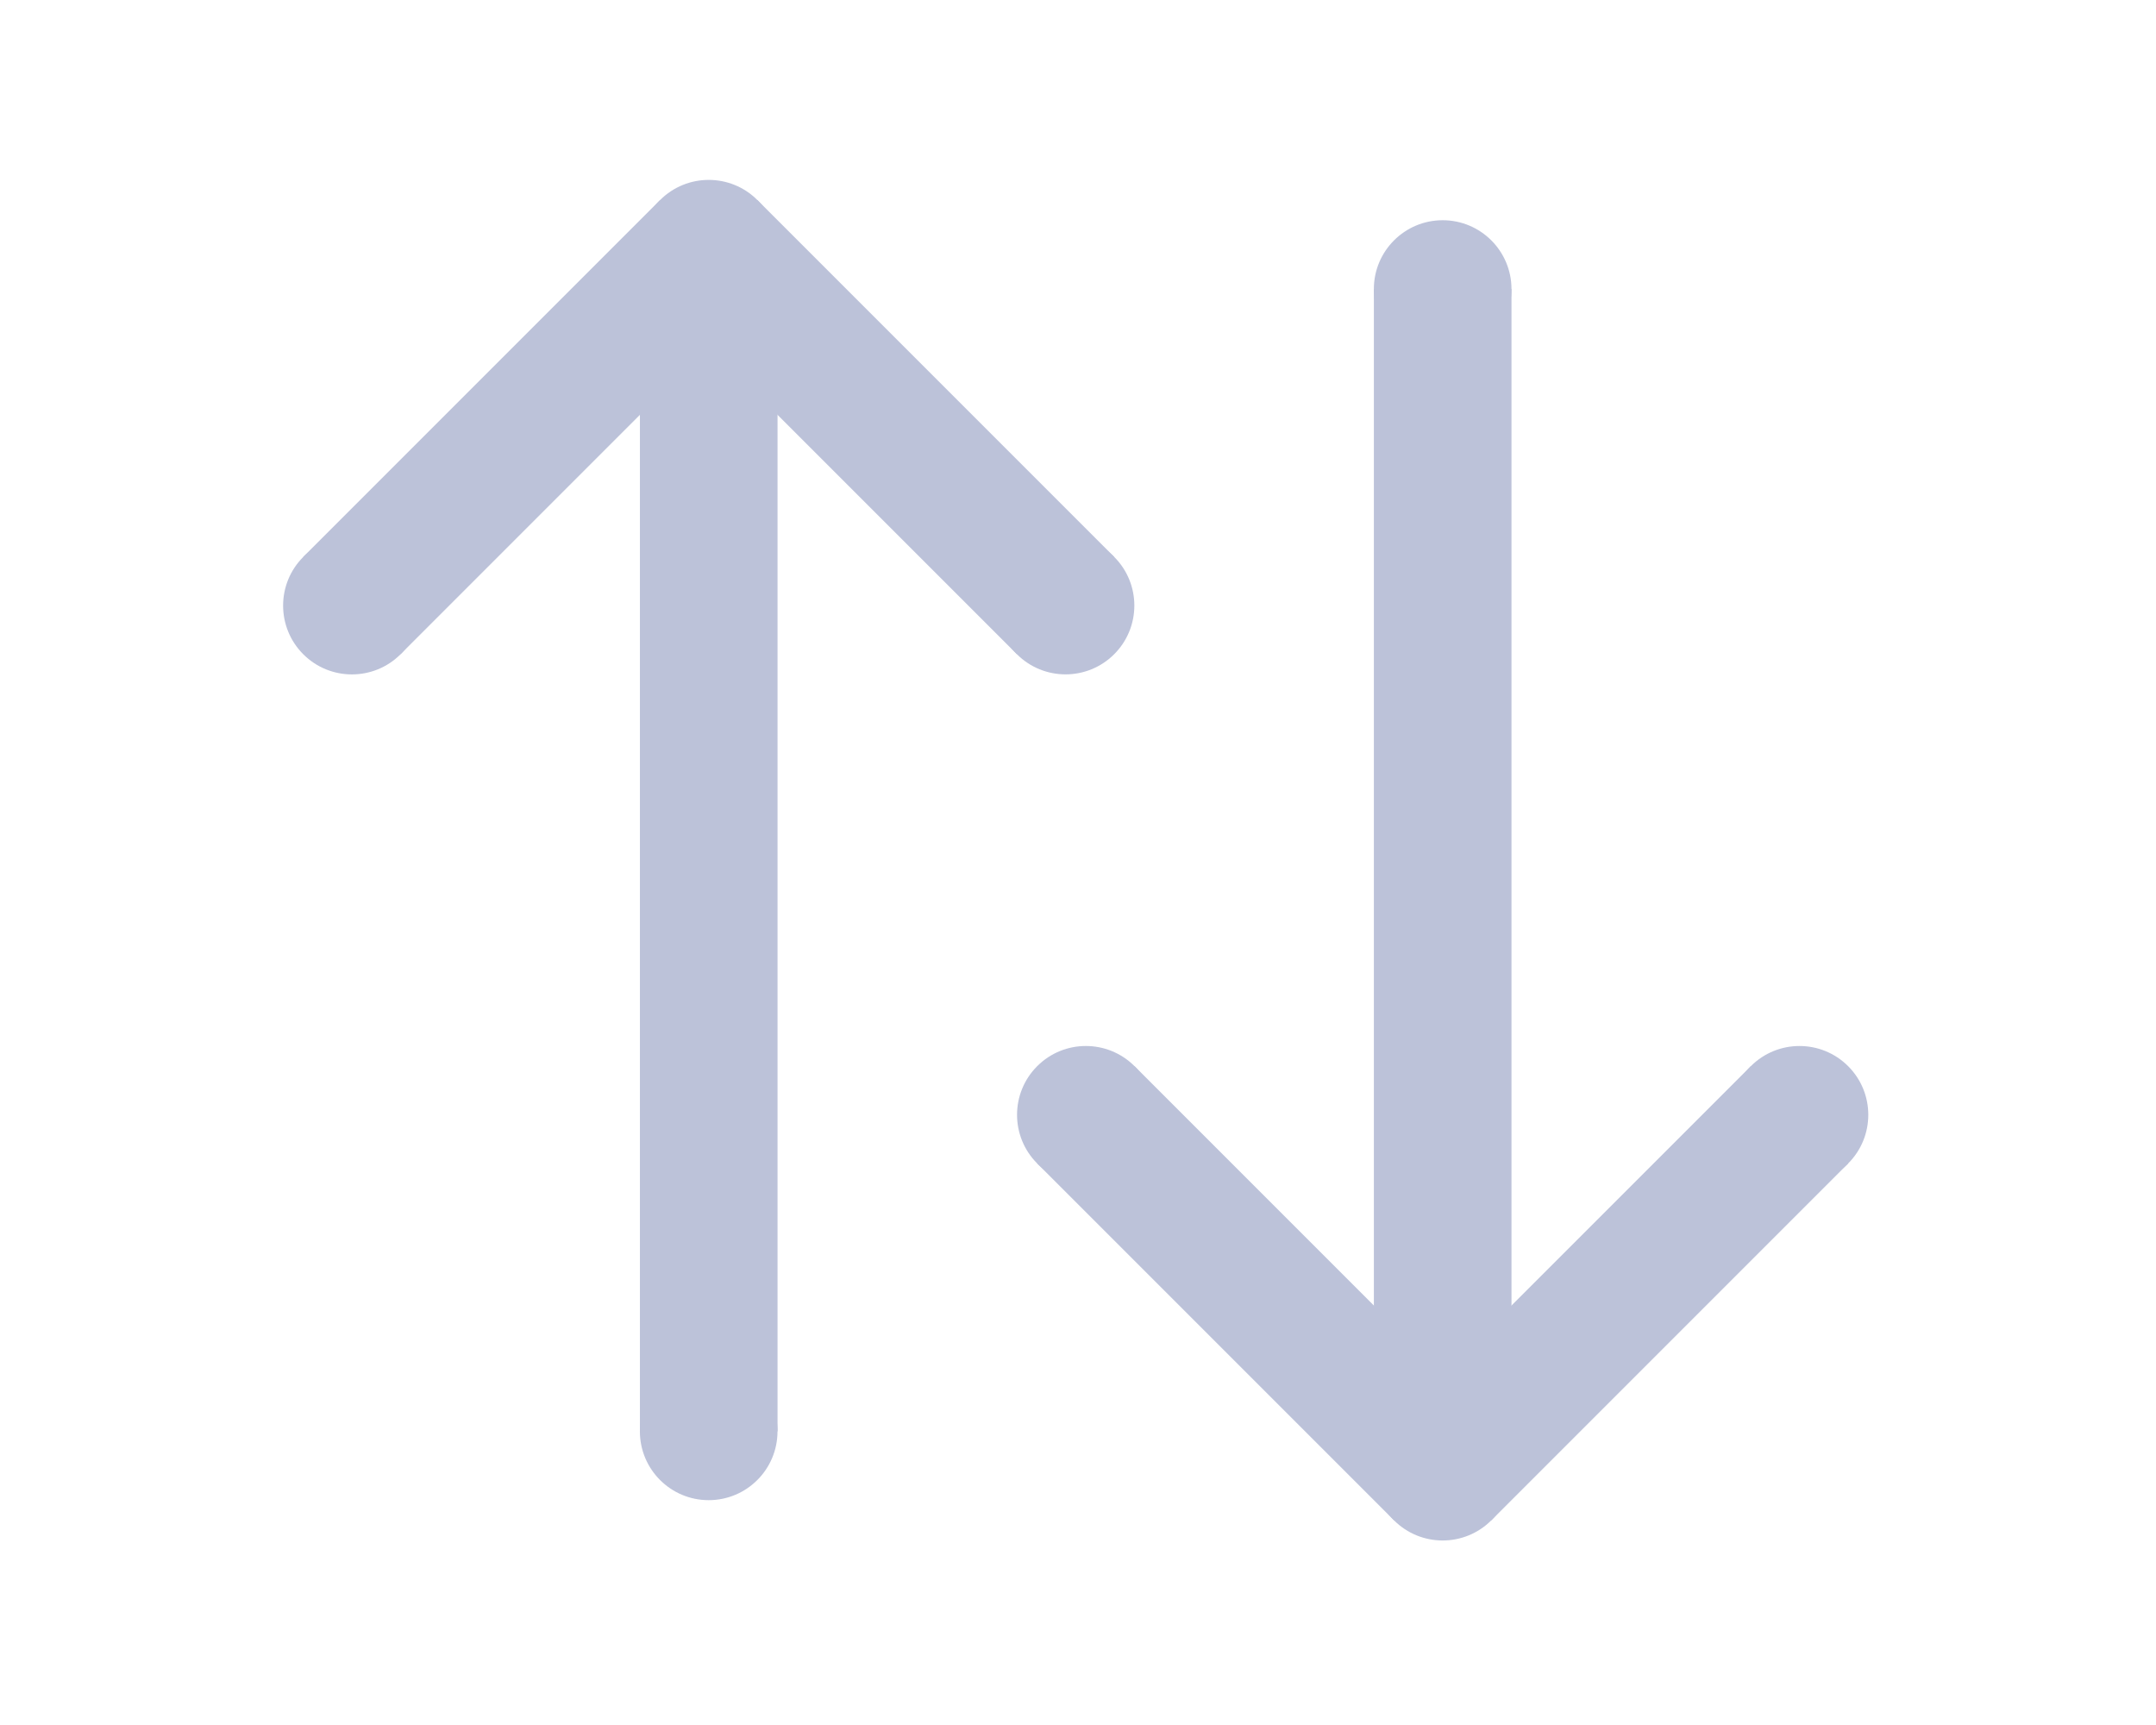
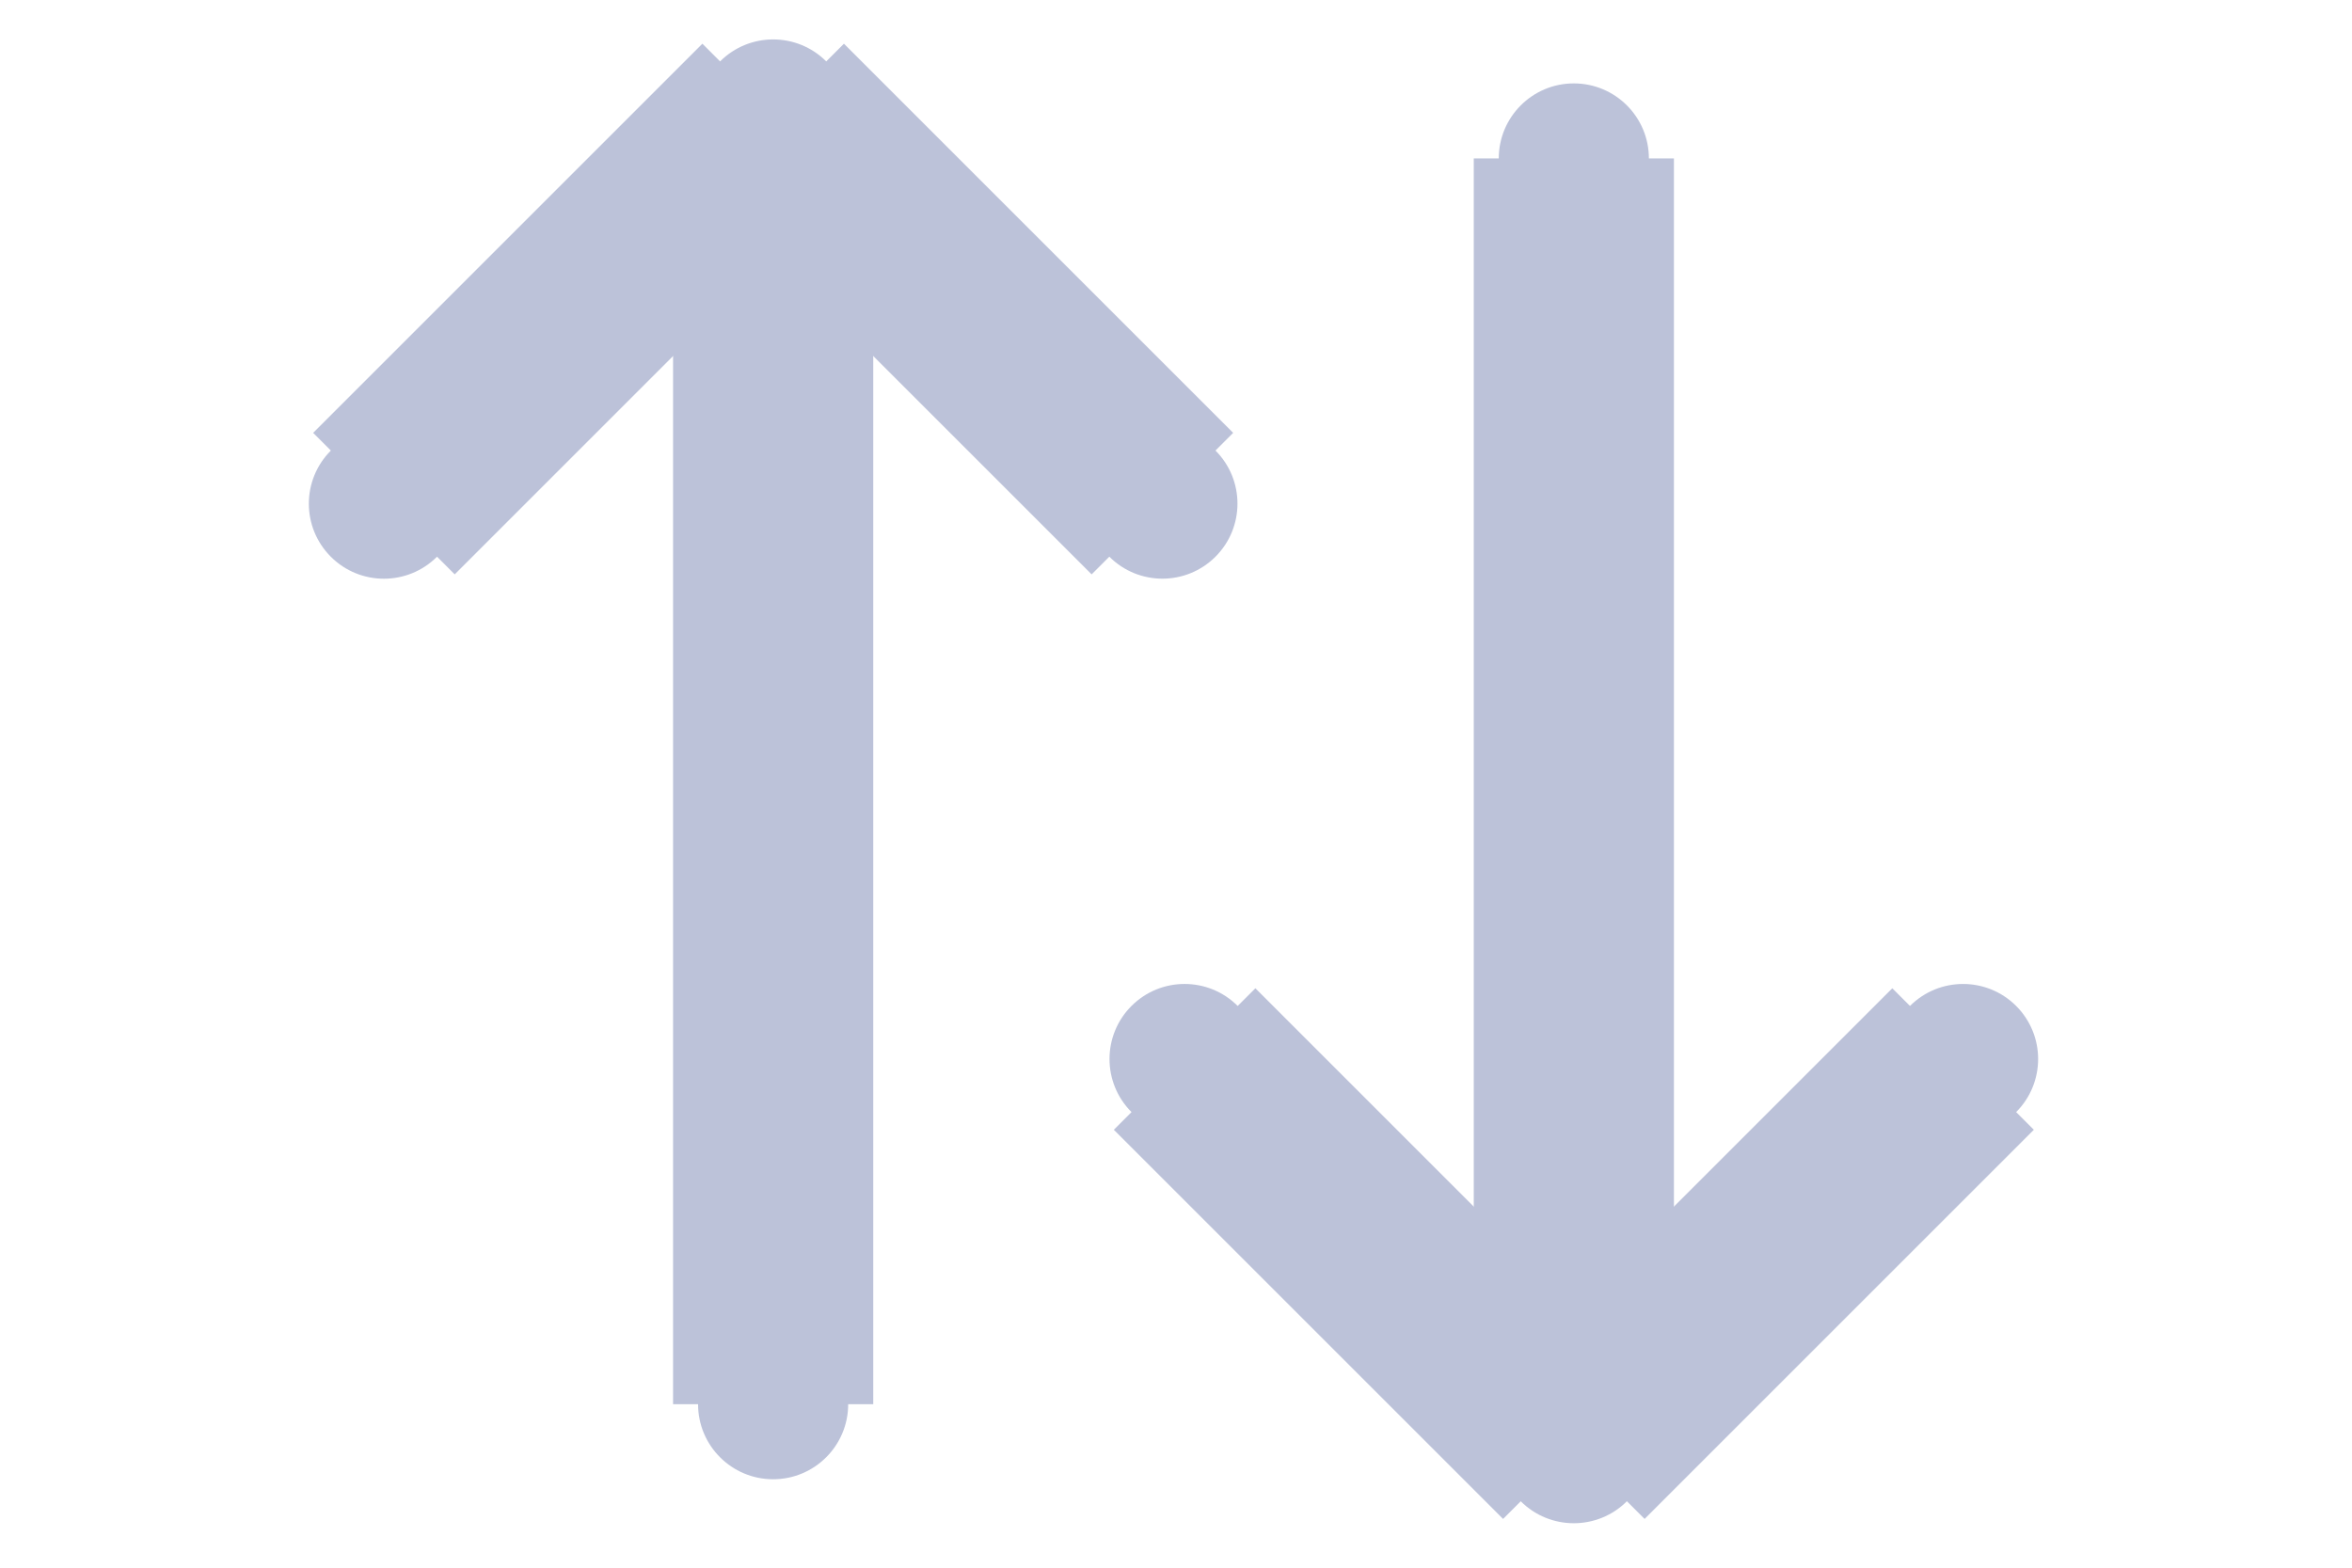
- <svg xmlns="http://www.w3.org/2000/svg" width="20" height="16" viewBox="0 0 47 31" fill="none">
+ <svg xmlns="http://www.w3.org/2000/svg" width="24" height="16" viewBox="0 0 47 31" fill="none">
  <circle cx="7.672" cy="9.899" r="1.5" transform="rotate(135 7.67156 9.89949)" fill="#BCC2D9" />
-   <line x1="15.45" y1="2.121" x2="7.672" y2="9.899" stroke="#BCC2D9" stroke-width="3" />
+   <line x1="15.45" y1="2.121" x2="7.672" y2="9.899" stroke="#BCC2D9" stroke-width="4" />
  <circle cx="23.228" cy="9.899" r="1.5" transform="rotate(45 23.2279 9.8995)" fill="#BCC2D9" />
  <circle cx="15.45" cy="2.121" r="1.5" transform="rotate(45 15.4497 2.12132)" fill="#BCC2D9" />
-   <line x1="15.45" y1="2.121" x2="23.228" y2="9.899" stroke="#BCC2D9" stroke-width="3" />
+   <line x1="15.45" y1="2.121" x2="23.228" y2="9.899" stroke="#BCC2D9" stroke-width="4" />
  <ellipse cx="15.45" cy="27.899" rx="1.5" ry="1.5" transform="rotate(-90 15.4497 27.8995)" fill="#BCC2D9" />
-   <line x1="15.45" y1="27.899" x2="15.45" y2="3.899" stroke="#BCC2D9" stroke-width="3" />
+   <line x1="15.45" y1="27.899" x2="15.45" y2="3.899" stroke="#BCC2D9" stroke-width="4" />
  <circle cx="39.228" cy="21" r="1.5" transform="rotate(-45 39.2279 21)" fill="#BCC2D9" />
-   <line x1="31.45" y1="28.778" x2="39.228" y2="21" stroke="#BCC2D9" stroke-width="3" />
+   <line x1="31.45" y1="28.778" x2="39.228" y2="21" stroke="#BCC2D9" stroke-width="4" />
  <circle cx="23.672" cy="21" r="1.5" transform="rotate(-135 23.6716 21)" fill="#BCC2D9" />
  <circle cx="31.45" cy="28.778" r="1.5" transform="rotate(-135 31.4497 28.7782)" fill="#BCC2D9" />
-   <line x1="31.45" y1="28.778" x2="23.672" y2="21" stroke="#BCC2D9" stroke-width="3" />
+   <line x1="31.45" y1="28.778" x2="23.672" y2="21" stroke="#BCC2D9" stroke-width="4" />
  <ellipse cx="31.45" cy="3" rx="1.5" ry="1.5" transform="rotate(90 31.4497 3)" fill="#BCC2D9" />
-   <line x1="31.45" y1="3" x2="31.45" y2="27" stroke="#BCC2D9" stroke-width="3" />
+   <line x1="31.45" y1="3" x2="31.45" y2="27" stroke="#BCC2D9" stroke-width="4" />
</svg>
